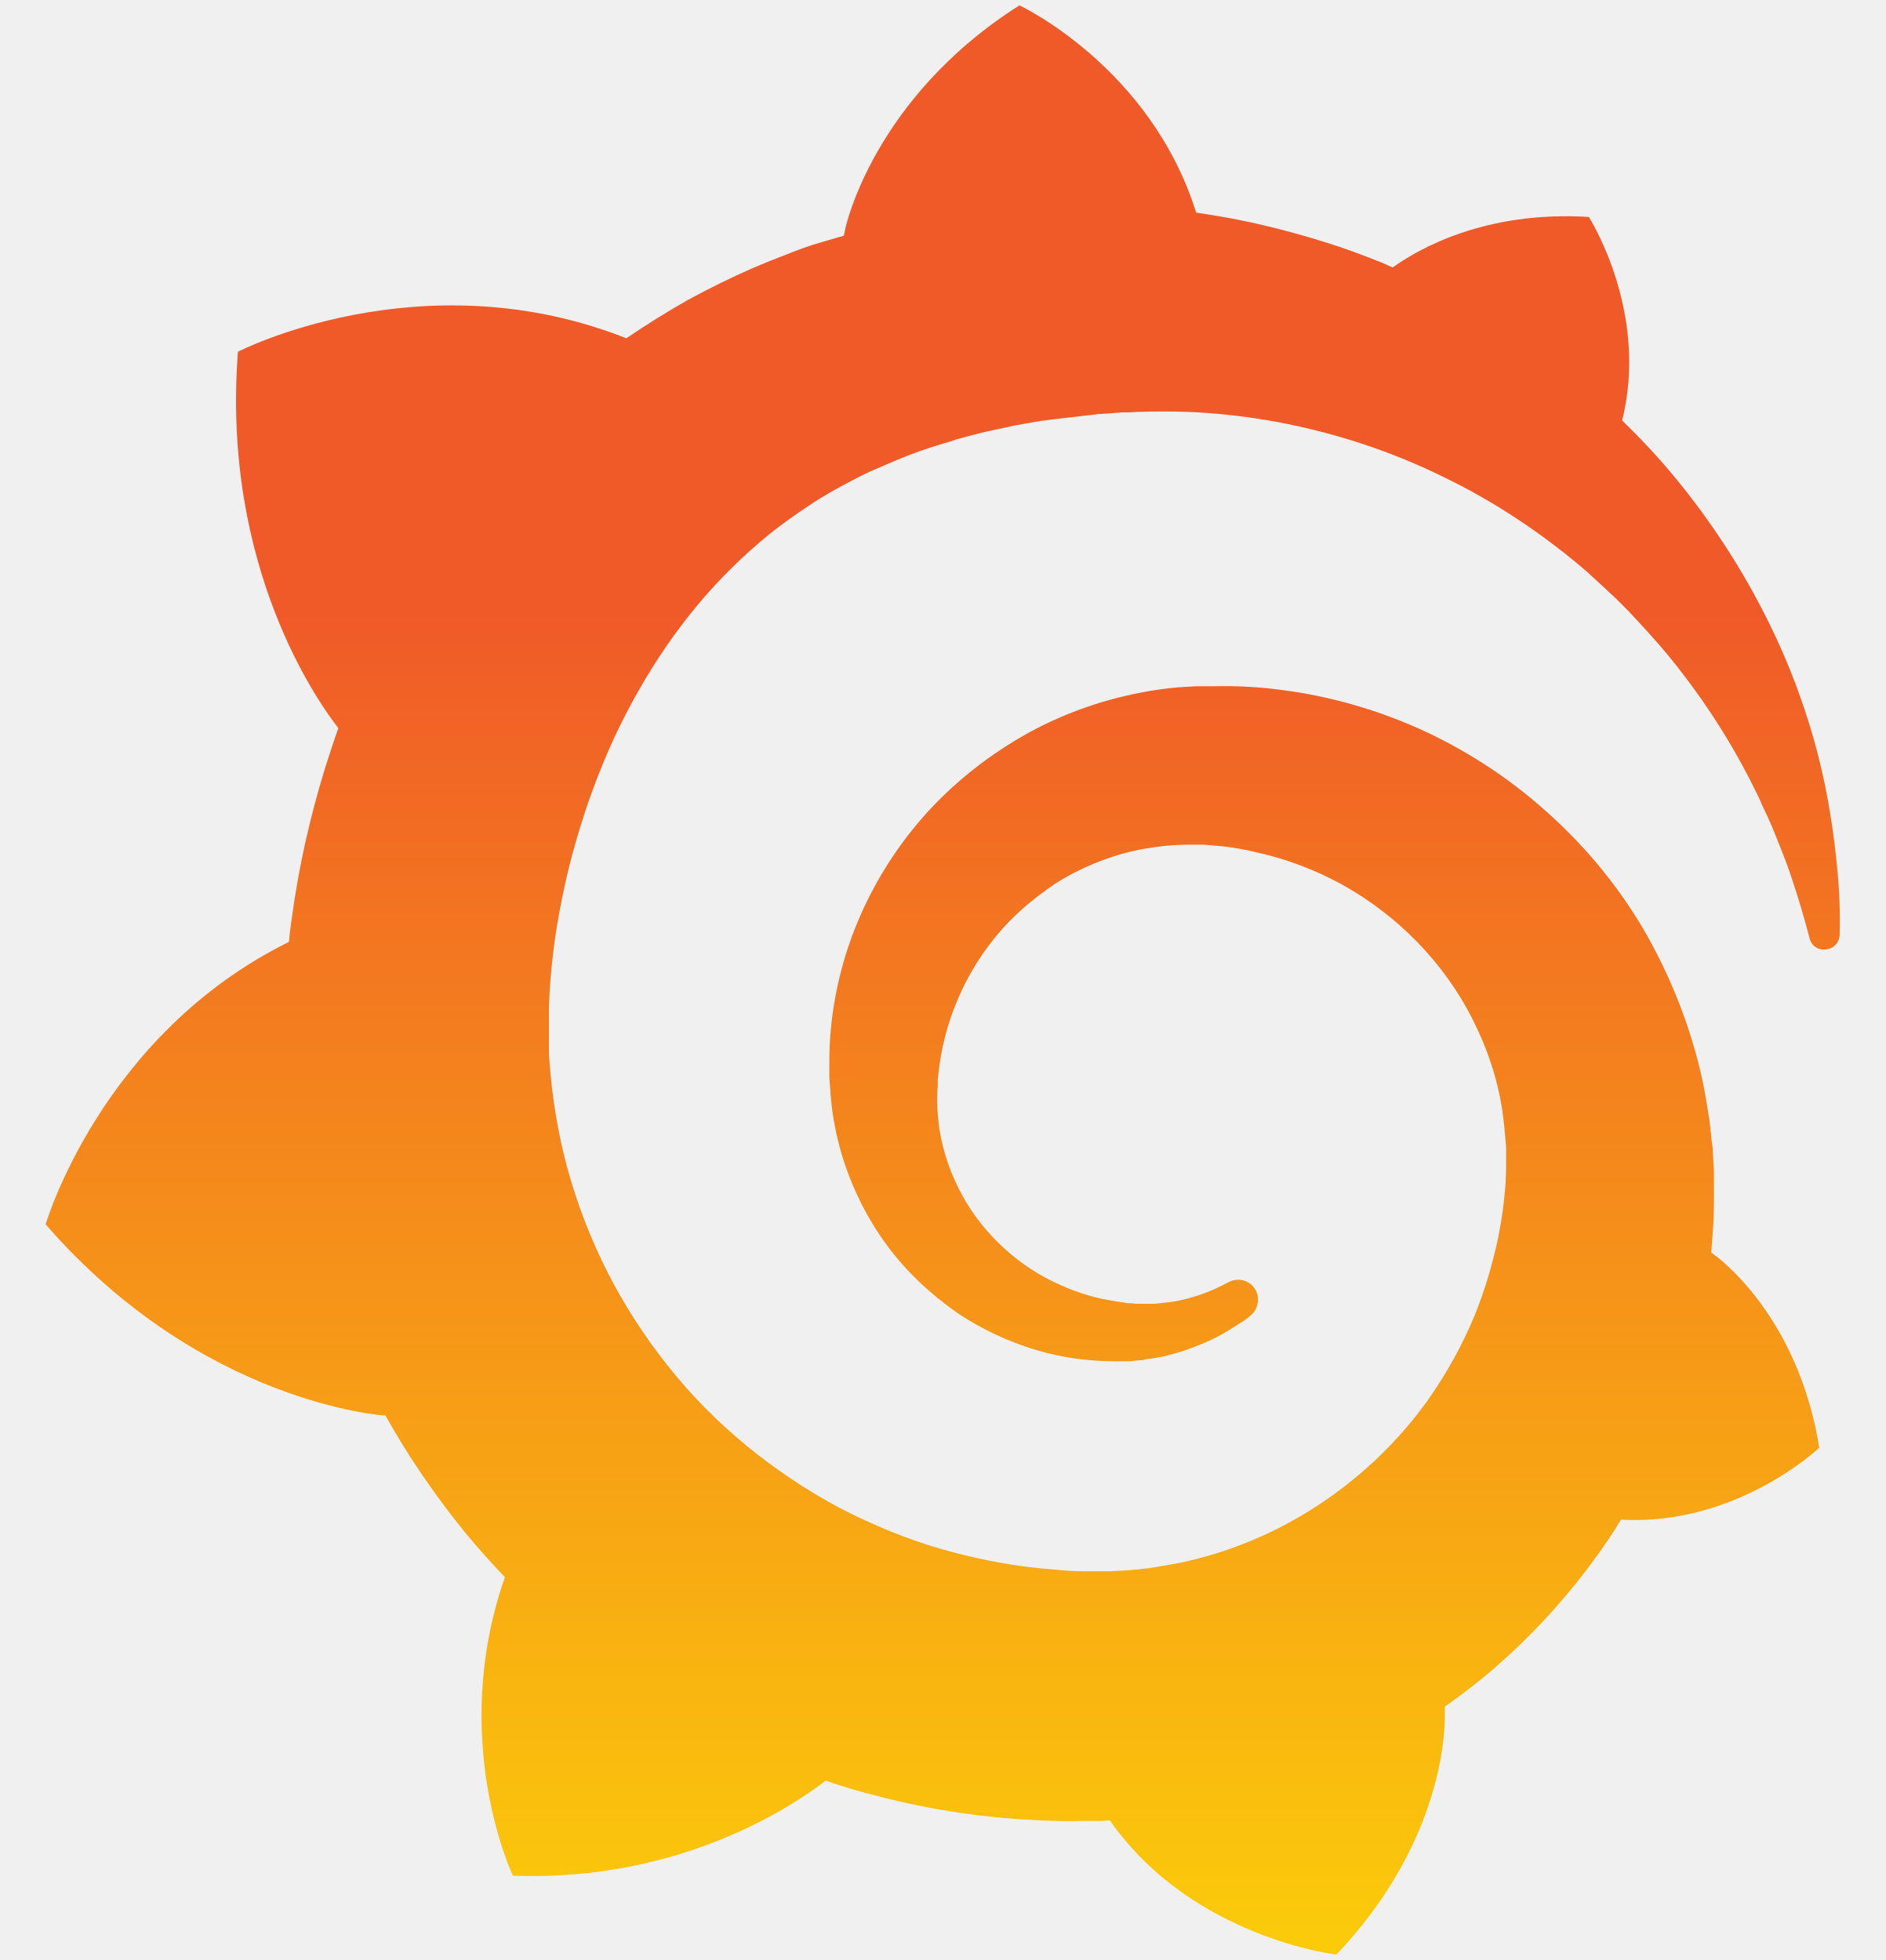
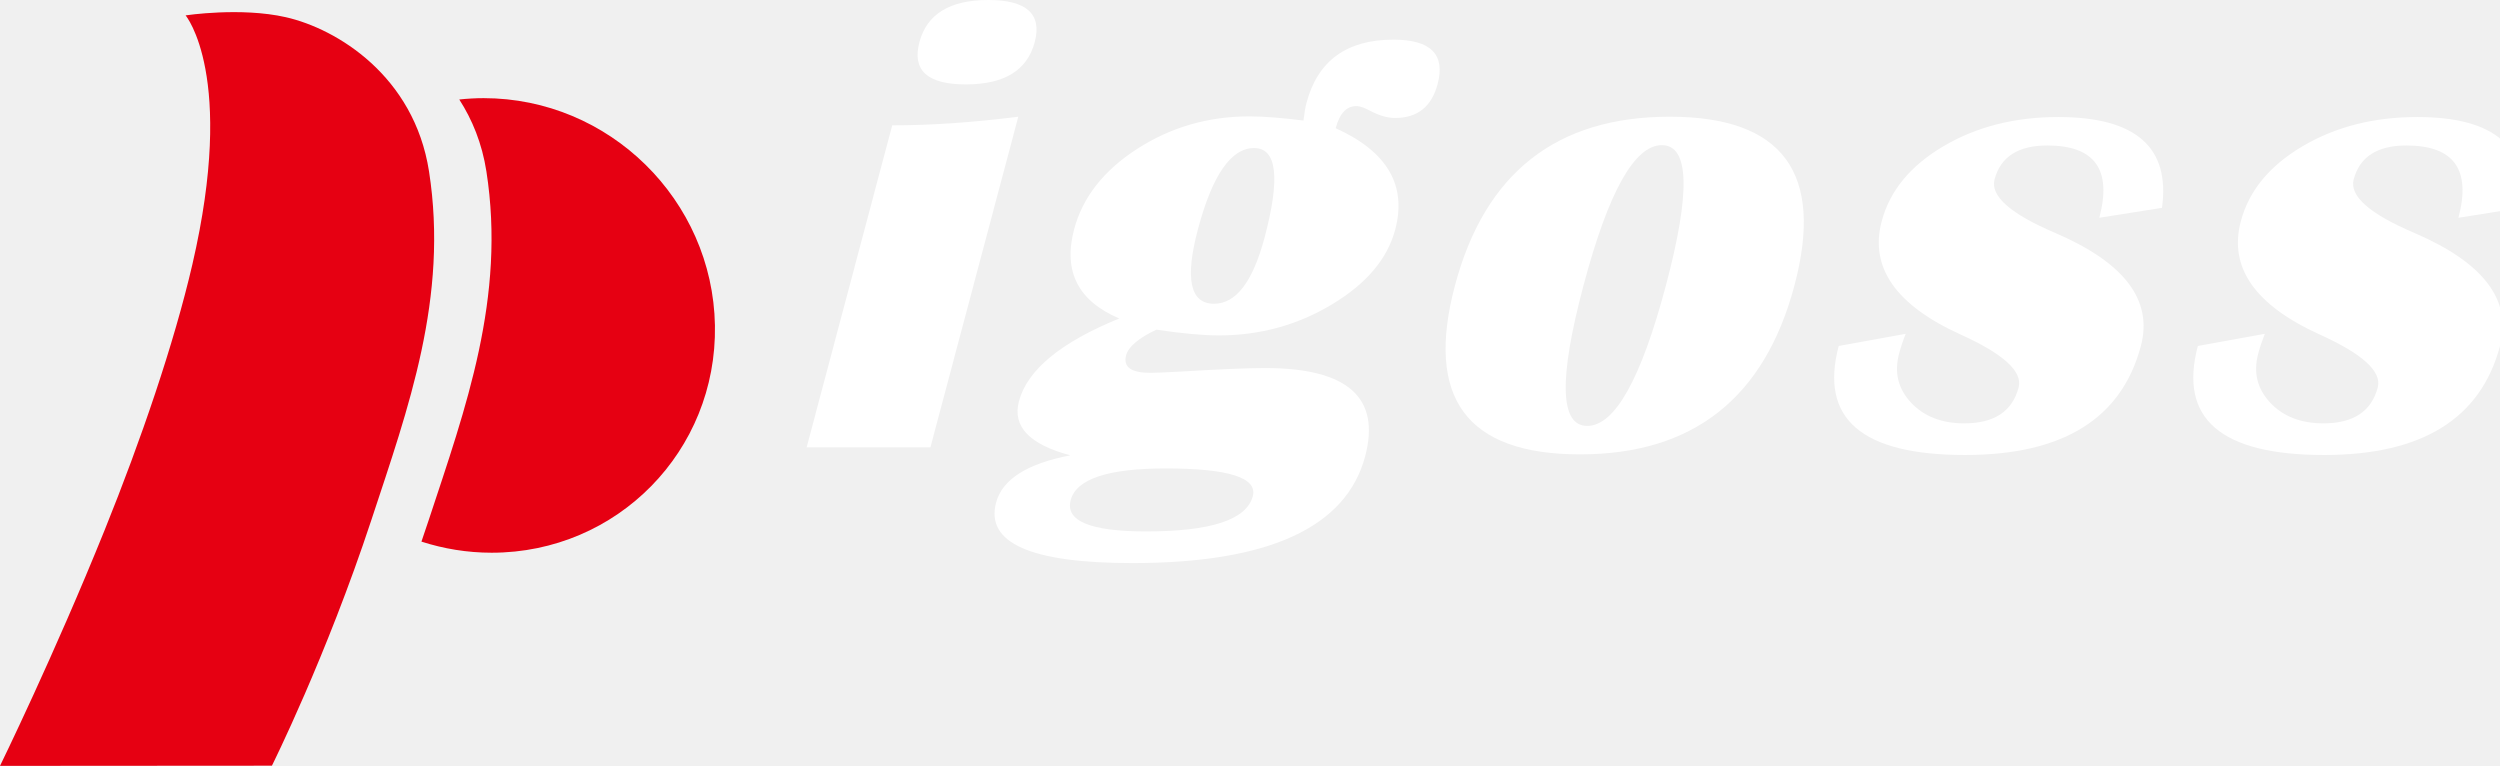
- <svg xmlns="http://www.w3.org/2000/svg" version="1.1" id="Layer_1" x="0px" y="0px" width="351px" height="365px" viewBox="0 0 351 365" style="enable-background:new 0 0 351 365;" xml:space="preserve">
-   <style type="text/css">
- 	.st0{fill:url(#SVGID_1_);}
- </style>
-   <g id="Layer_1_1_">
- </g>
-   <linearGradient id="SVGID_1_" gradientUnits="userSpaceOnUse" x1="175.5" y1="445.495" x2="175.5" y2="114.035">
-     <stop offset="0" style="stop-color:#FFF100" />
-     <stop offset="1" style="stop-color:#F05A28" />
-   </linearGradient>
-   <path class="st0" d="M342,161.2c-0.6-6.1-1.6-13.1-3.6-20.9c-2-7.7-5-16.2-9.4-25c-4.4-8.8-10.1-17.9-17.5-26.8  c-2.9-3.5-6.1-6.9-9.5-10.2c5.1-20.3-6.2-37.9-6.2-37.9c-19.5-1.2-31.9,6.1-36.5,9.4c-0.8-0.3-1.5-0.7-2.3-1  c-3.3-1.3-6.7-2.6-10.3-3.7c-3.5-1.1-7.1-2.1-10.8-3c-3.7-0.9-7.4-1.6-11.2-2.2c-0.7-0.1-1.3-0.2-2-0.3  c-8.5-27.2-32.9-38.6-32.9-38.6c-27.3,17.3-32.4,41.5-32.4,41.5s-0.1,0.5-0.3,1.4c-1.5,0.4-3,0.9-4.5,1.3c-2.1,0.6-4.2,1.4-6.2,2.2  c-2.1,0.8-4.1,1.6-6.2,2.5c-4.1,1.8-8.2,3.8-12.2,6c-3.9,2.2-7.7,4.6-11.4,7.1c-0.5-0.2-1-0.4-1-0.4c-37.8-14.4-71.3,2.9-71.3,2.9  c-3.1,40.2,15.1,65.5,18.7,70.1c-0.9,2.5-1.7,5-2.5,7.5c-2.8,9.1-4.9,18.4-6.2,28.1c-0.2,1.4-0.4,2.8-0.5,4.2  C18.8,192.7,8.5,228,8.5,228c29.1,33.5,63.1,35.6,63.1,35.6c0,0,0.1-0.1,0.1-0.1c4.3,7.7,9.3,15,14.9,21.9c2.4,2.9,4.8,5.6,7.4,8.3  c-10.6,30.4,1.5,55.6,1.5,55.6c32.4,1.2,53.7-14.2,58.2-17.7c3.2,1.1,6.5,2.1,9.8,2.9c10,2.6,20.2,4.1,30.4,4.5  c2.5,0.1,5.1,0.2,7.6,0.1l1.2,0l0.8,0l1.6,0l1.6-0.1l0,0.1c15.3,21.8,42.1,24.9,42.1,24.9c19.1-20.1,20.2-40.1,20.2-44.4l0,0  c0,0,0-0.1,0-0.3c0-0.4,0-0.6,0-0.6l0,0c0-0.3,0-0.6,0-0.9c4-2.8,7.8-5.8,11.4-9.1c7.6-6.9,14.3-14.8,19.9-23.3  c0.5-0.8,1-1.6,1.5-2.4c21.6,1.2,36.9-13.4,36.9-13.4c-3.6-22.5-16.4-33.5-19.1-35.6l0,0c0,0-0.1-0.1-0.3-0.2  c-0.2-0.1-0.2-0.2-0.2-0.2c0,0,0,0,0,0c-0.1-0.1-0.3-0.2-0.5-0.3c0.1-1.4,0.2-2.7,0.3-4.1c0.2-2.4,0.2-4.9,0.2-7.3l0-1.8l0-0.9  l0-0.5c0-0.6,0-0.4,0-0.6l-0.1-1.5l-0.1-2c0-0.7-0.1-1.3-0.2-1.9c-0.1-0.6-0.1-1.3-0.2-1.9l-0.2-1.9l-0.3-1.9  c-0.4-2.5-0.8-4.9-1.4-7.4c-2.3-9.7-6.1-18.9-11-27.2c-5-8.3-11.2-15.6-18.3-21.8c-7-6.2-14.9-11.2-23.1-14.9  c-8.3-3.7-16.9-6.1-25.5-7.2c-4.3-0.6-8.6-0.8-12.9-0.7l-1.6,0l-0.4,0c-0.1,0-0.6,0-0.5,0l-0.7,0l-1.6,0.1c-0.6,0-1.2,0.1-1.7,0.1  c-2.2,0.2-4.4,0.5-6.5,0.9c-8.6,1.6-16.7,4.7-23.8,9c-7.1,4.3-13.3,9.6-18.3,15.6c-5,6-8.9,12.7-11.6,19.6c-2.7,6.9-4.2,14.1-4.6,21  c-0.1,1.7-0.1,3.5-0.1,5.2c0,0.4,0,0.9,0,1.3l0.1,1.4c0.1,0.8,0.1,1.7,0.2,2.5c0.3,3.5,1,6.9,1.9,10.1c1.9,6.5,4.9,12.4,8.6,17.4  c3.7,5,8.2,9.1,12.9,12.4c4.7,3.2,9.8,5.5,14.8,7c5,1.5,10,2.1,14.7,2.1c0.6,0,1.2,0,1.7,0c0.3,0,0.6,0,0.9,0c0.3,0,0.6,0,0.9-0.1  c0.5,0,1-0.1,1.5-0.1c0.1,0,0.3,0,0.4-0.1l0.5-0.1c0.3,0,0.6-0.1,0.9-0.1c0.6-0.1,1.1-0.2,1.7-0.3c0.6-0.1,1.1-0.2,1.6-0.4  c1.1-0.2,2.1-0.6,3.1-0.9c2-0.7,4-1.5,5.7-2.4c1.8-0.9,3.4-2,5-3c0.4-0.3,0.9-0.6,1.3-1c1.6-1.3,1.9-3.7,0.6-5.3  c-1.1-1.4-3.1-1.8-4.7-0.9c-0.4,0.2-0.8,0.4-1.2,0.6c-1.4,0.7-2.8,1.3-4.3,1.8c-1.5,0.5-3.1,0.9-4.7,1.2c-0.8,0.1-1.6,0.2-2.5,0.3  c-0.4,0-0.8,0.1-1.3,0.1c-0.4,0-0.9,0-1.2,0c-0.4,0-0.8,0-1.2,0c-0.5,0-1,0-1.5-0.1c0,0-0.3,0-0.1,0l-0.2,0l-0.3,0  c-0.2,0-0.5,0-0.7-0.1c-0.5-0.1-0.9-0.1-1.4-0.2c-3.7-0.5-7.4-1.6-10.9-3.2c-3.6-1.6-7-3.8-10.1-6.6c-3.1-2.8-5.8-6.1-7.9-9.9  c-2.1-3.8-3.6-8-4.3-12.4c-0.3-2.2-0.5-4.5-0.4-6.7c0-0.6,0.1-1.2,0.1-1.8c0,0.2,0-0.1,0-0.1l0-0.2l0-0.5c0-0.3,0.1-0.6,0.1-0.9  c0.1-1.2,0.3-2.4,0.5-3.6c1.7-9.6,6.5-19,13.9-26.1c1.9-1.8,3.9-3.4,6-4.9c2.1-1.5,4.4-2.8,6.8-3.9c2.4-1.1,4.8-2,7.4-2.7  c2.5-0.7,5.1-1.1,7.8-1.4c1.3-0.1,2.6-0.2,4-0.2c0.4,0,0.6,0,0.9,0l1.1,0l0.7,0c0.3,0,0,0,0.1,0l0.3,0l1.1,0.1  c2.9,0.2,5.7,0.6,8.5,1.3c5.6,1.2,11.1,3.3,16.2,6.1c10.2,5.7,18.9,14.5,24.2,25.1c2.7,5.3,4.6,11,5.5,16.9c0.2,1.5,0.4,3,0.5,4.5  l0.1,1.1l0.1,1.1c0,0.4,0,0.8,0,1.1c0,0.4,0,0.8,0,1.1l0,1l0,1.1c0,0.7-0.1,1.9-0.1,2.6c-0.1,1.6-0.3,3.3-0.5,4.9  c-0.2,1.6-0.5,3.2-0.8,4.8c-0.3,1.6-0.7,3.2-1.1,4.7c-0.8,3.1-1.8,6.2-3,9.3c-2.4,6-5.6,11.8-9.4,17.1  c-7.7,10.6-18.2,19.2-30.2,24.7c-6,2.7-12.3,4.7-18.8,5.7c-3.2,0.6-6.5,0.9-9.8,1l-0.6,0l-0.5,0l-1.1,0l-1.6,0l-0.8,0  c0.4,0-0.1,0-0.1,0l-0.3,0c-1.8,0-3.5-0.1-5.3-0.3c-7-0.5-13.9-1.8-20.7-3.7c-6.7-1.9-13.2-4.6-19.4-7.8  c-12.3-6.6-23.4-15.6-32-26.5c-4.3-5.4-8.1-11.3-11.2-17.4c-3.1-6.1-5.6-12.6-7.4-19.1c-1.8-6.6-2.9-13.3-3.4-20.1l-0.1-1.3l0-0.3  l0-0.3l0-0.6l0-1.1l0-0.3l0-0.4l0-0.8l0-1.6l0-0.3c0,0,0,0.1,0-0.1l0-0.6c0-0.8,0-1.7,0-2.5c0.1-3.3,0.4-6.8,0.8-10.2  c0.4-3.4,1-6.9,1.7-10.3c0.7-3.4,1.5-6.8,2.5-10.2c1.9-6.7,4.3-13.2,7.1-19.3c5.7-12.2,13.1-23.1,22-31.8c2.2-2.2,4.5-4.2,6.9-6.2  c2.4-1.9,4.9-3.7,7.5-5.4c2.5-1.7,5.2-3.2,7.9-4.6c1.3-0.7,2.7-1.4,4.1-2c0.7-0.3,1.4-0.6,2.1-0.9c0.7-0.3,1.4-0.6,2.1-0.9  c2.8-1.2,5.7-2.2,8.7-3.1c0.7-0.2,1.5-0.4,2.2-0.7c0.7-0.2,1.5-0.4,2.2-0.6c1.5-0.4,3-0.8,4.5-1.1c0.7-0.2,1.5-0.3,2.3-0.5  c0.8-0.2,1.5-0.3,2.3-0.5c0.8-0.1,1.5-0.3,2.3-0.4l1.1-0.2l1.2-0.2c0.8-0.1,1.5-0.2,2.3-0.3c0.9-0.1,1.7-0.2,2.6-0.3  c0.7-0.1,1.9-0.2,2.6-0.3c0.5-0.1,1.1-0.1,1.6-0.2l1.1-0.1l0.5-0.1l0.6,0c0.9-0.1,1.7-0.1,2.6-0.2l1.3-0.1c0,0,0.5,0,0.1,0l0.3,0  l0.6,0c0.7,0,1.5-0.1,2.2-0.1c2.9-0.1,5.9-0.1,8.8,0c5.8,0.2,11.5,0.9,17,1.9c11.1,2.1,21.5,5.6,31,10.3  c9.5,4.6,17.9,10.3,25.3,16.5c0.5,0.4,0.9,0.8,1.4,1.2c0.4,0.4,0.9,0.8,1.3,1.2c0.9,0.8,1.7,1.6,2.6,2.4c0.9,0.8,1.7,1.6,2.5,2.4  c0.8,0.8,1.6,1.6,2.4,2.5c3.1,3.3,6,6.6,8.6,10c5.2,6.7,9.4,13.5,12.7,19.9c0.2,0.4,0.4,0.8,0.6,1.2c0.2,0.4,0.4,0.8,0.6,1.2  c0.4,0.8,0.8,1.6,1.1,2.4c0.4,0.8,0.7,1.5,1.1,2.3c0.3,0.8,0.7,1.5,1,2.3c1.2,3,2.4,5.9,3.3,8.6c1.5,4.4,2.6,8.3,3.5,11.7  c0.3,1.4,1.6,2.3,3,2.1c1.5-0.1,2.6-1.3,2.6-2.8C342.6,170.4,342.5,166.1,342,161.2z" />
+ <svg xmlns="http://www.w3.org/2000/svg" version="1.1" id="图层_1" x="0px" y="0px" width="252.117px" height="77.236px" viewBox="0 0 252.117 77.236" enable-background="new 0 0 252.117 77.236" xml:space="preserve">
+   <g>
+     <path fill="#FFFFFF" d="M81.347,45.113l8.63-32.473c3.897,0,8.136-0.29,12.715-0.871L93.83,45.113H81.347z M99.662,0   c3.876,0,5.438,1.418,4.685,4.257c-0.754,2.837-3.07,4.256-6.946,4.256s-5.437-1.418-4.683-4.256C93.472,1.418,95.786,0,99.662,0z" />
+     <path fill="#FFFFFF" d="M134.699,12.931c5.192,2.343,7.193,5.75,6.005,10.222c-0.782,2.946-2.91,5.461-6.382,7.546   c-3.475,2.085-7.272,3.127-11.4,3.127c-1.596,0-3.699-0.192-6.31-0.58c-1.802,0.86-2.817,1.72-3.046,2.58   c-0.313,1.183,0.498,1.773,2.436,1.773c0.501,0,1.527-0.042,3.079-0.128c3.916-0.236,6.751-0.355,8.507-0.355   c8.3,0,11.661,2.967,10.084,8.9c-1.908,7.18-9.736,10.769-23.486,10.769c-10.237,0-14.815-2.031-13.735-6.094   c0.623-2.344,3.121-3.934,7.492-4.773c-4.131-1.095-5.86-2.912-5.186-5.45c0.84-3.159,4.213-5.943,10.119-8.351   c-4.16-1.762-5.677-4.761-4.553-8.997c0.857-3.225,2.979-5.928,6.364-8.11c3.383-2.181,7.15-3.273,11.301-3.273   c1.413,0,3.234,0.14,5.463,0.419c0.085-0.753,0.187-1.343,0.302-1.773c1.13-4.256,4.055-6.385,8.775-6.385   c3.762,0,5.246,1.495,4.452,4.482c-0.606,2.278-2.037,3.418-4.294,3.418c-0.753,0-1.58-0.237-2.481-0.71   c-0.557-0.301-0.992-0.462-1.307-0.483C135.843,10.641,135.11,11.383,134.699,12.931z M117.545,47.24   c-5.814,0-9.004,1.064-9.569,3.193c-0.561,2.105,1.975,3.16,7.607,3.16c6.543,0,10.128-1.182,10.758-3.547   C126.837,48.175,123.905,47.24,117.545,47.24z M126.473,14.93c-2.325,0-4.214,2.73-5.665,8.19   c-1.331,5.009-0.787,7.513,1.629,7.513c2.212,0,3.908-2.225,5.091-6.675C129.128,17.94,128.776,14.93,126.473,14.93z" />
+     <path fill="#FFFFFF" d="M168.386,11.77c11.401,0,15.593,5.675,12.576,17.026c-3.018,11.35-10.226,17.026-21.626,17.026   c-11.423,0-15.625-5.676-12.609-17.026C149.744,17.445,156.965,11.77,168.386,11.77z M167.59,14.639   c-2.76,0-5.394,4.72-7.901,14.157c-2.509,9.438-2.383,14.156,0.377,14.156c2.781,0,5.425-4.719,7.934-14.156   C170.507,19.359,170.371,14.639,167.59,14.639z" />
+     <path fill="#FFFFFF" d="M218.029,20.96l-6.32,1c1.291-4.858-0.455-7.288-5.246-7.288c-2.938,0-4.713,1.14-5.318,3.418   c-0.445,1.676,1.605,3.482,6.152,5.417c6.957,2.989,9.826,6.782,8.604,11.383c-1.949,7.331-7.859,10.995-17.73,10.995   c-10.445,0-14.69-3.665-12.743-10.995l6.756-1.226c-0.281,0.709-0.503,1.376-0.668,2c-0.503,1.892-0.103,3.536,1.202,4.934   c1.305,1.397,3.098,2.096,5.377,2.096c3.01,0,4.834-1.203,5.475-3.612c0.428-1.611-1.525-3.396-5.863-5.352   c-6.53-2.966-9.178-6.771-7.944-11.416c0.816-3.074,2.889-5.594,6.217-7.561c3.326-1.967,7.189-2.951,11.59-2.951   C215.388,11.802,218.876,14.855,218.029,20.96z" />
+     <path fill="#FFFFFF" d="M254.244,20.96l-6.318,1c1.291-4.858-0.455-7.288-5.246-7.288c-2.939,0-4.713,1.14-5.318,3.418   c-0.445,1.676,1.605,3.482,6.152,5.417c6.957,2.989,9.826,6.782,8.604,11.383c-1.949,7.331-7.859,10.995-17.73,10.995   c-10.445,0-14.689-3.665-12.742-10.995l6.754-1.226c-0.279,0.709-0.502,1.376-0.668,2c-0.502,1.892-0.102,3.536,1.203,4.934   s3.096,2.096,5.377,2.096c3.01,0,4.834-1.203,5.475-3.612c0.428-1.611-1.525-3.396-5.863-5.352   c-6.529-2.966-9.178-6.771-7.943-11.416c0.816-3.074,2.889-5.594,6.217-7.561c3.326-1.967,7.189-2.951,11.592-2.951   C251.605,11.802,255.093,14.855,254.244,20.96z" />
+     <path fill="#E60012" d="M48.772,9.898c-0.831,0-1.648,0.05-2.455,0.135c1.301,2.021,2.295,4.418,2.734,7.246   C51.032,30,46.97,41.123,43.241,52.428c-0.244,0.74-0.492,1.469-0.74,2.193c2.238,0.72,4.614,1.119,7.08,1.119   c12.658,0,22.741-10.263,22.518-22.921C71.875,20.159,61.431,9.898,48.772,9.898z M43.265,17.279   c-1.497-9.61-9.27-14.371-14.446-15.546C24.29,0.705,18.716,1.551,18.716,1.551S23.817,7.62,19.4,26.667   c-1.858,8.014-5.173,17.685-8.848,26.792C5.443,66.118,0,77.236,0,77.236l27.422-0.019c0,0,5.479-10.979,10.033-24.789   C41.182,41.123,45.245,30,43.265,17.279z" />
+   </g>
</svg>
